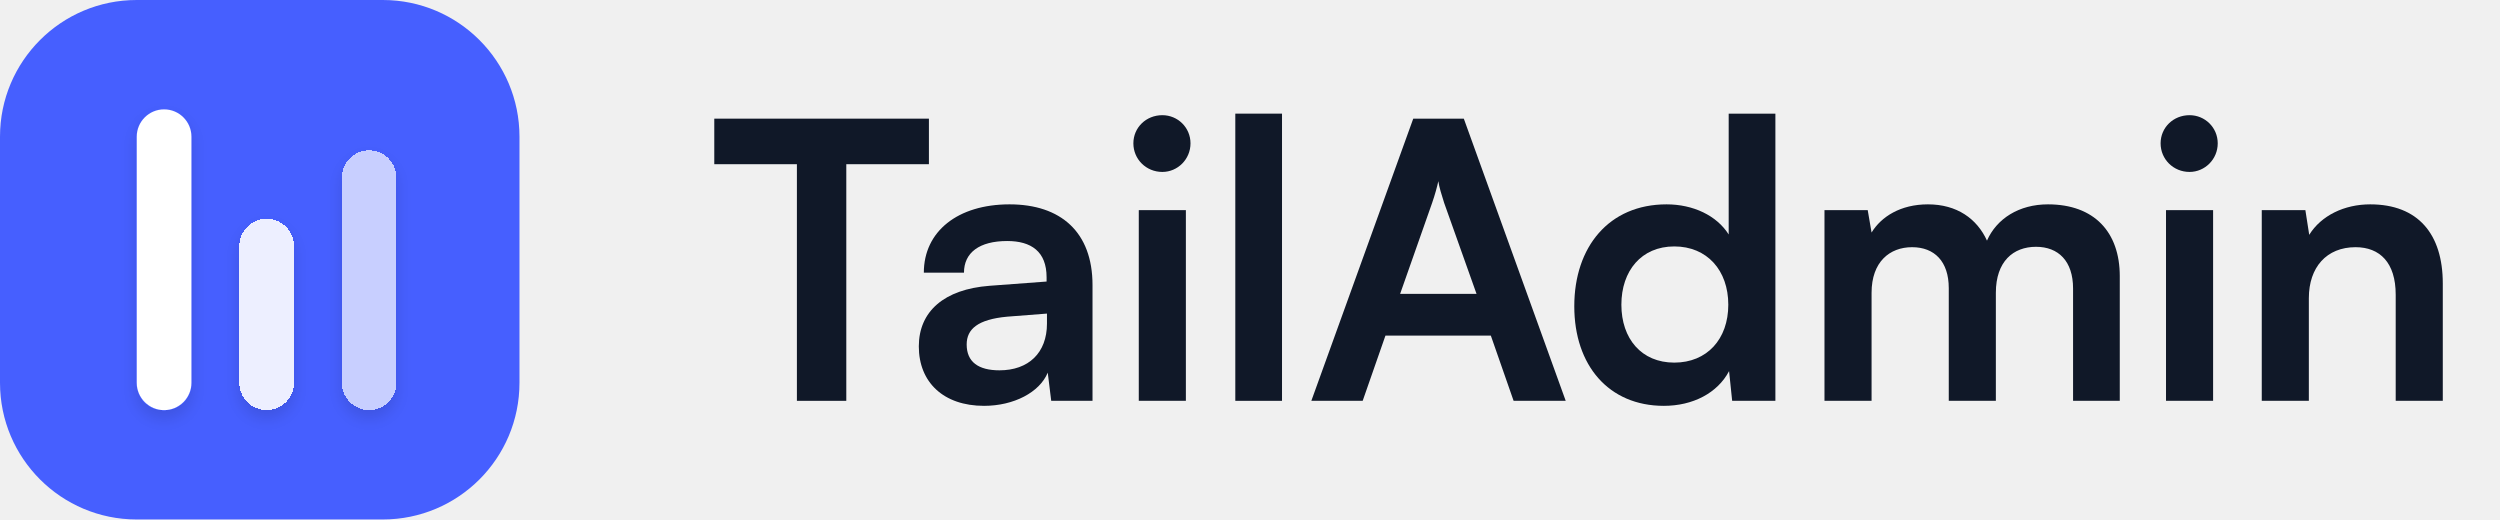
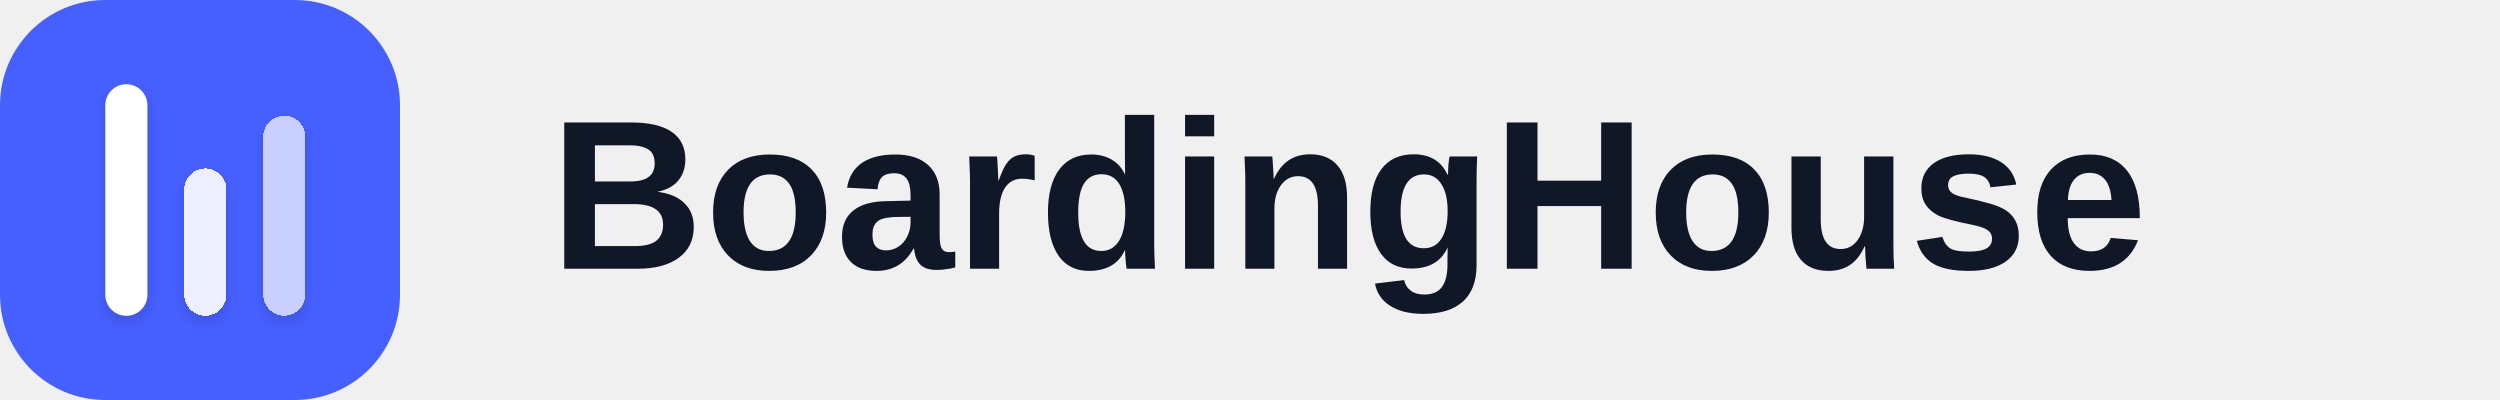
- <svg xmlns="http://www.w3.org/2000/svg" width="154" height="32" viewBox="0 0 154 32" fill="none">
+ <svg xmlns="http://www.w3.org/2000/svg" width="200" height="32" viewBox="0 0 200 32" fill="none">
  <path d="M0 8.421C0 3.77 3.77 0 8.421 0H23.579C28.23 0 32 3.77 32 8.421V23.579C32 28.23 28.23 32 23.579 32H8.421C3.77 32 0 28.23 0 23.579V8.421Z" fill="#465FFF" />
  <g filter="url(#filter0_d_1624_24907)">
    <path d="M8.424 8.422C8.424 7.491 9.178 6.737 10.108 6.737V6.737C11.038 6.737 11.792 7.491 11.792 8.422V23.579C11.792 24.51 11.038 25.264 10.108 25.264V25.264C9.178 25.264 8.424 24.51 8.424 23.579V8.422Z" fill="white" />
  </g>
  <g filter="url(#filter1_d_1624_24907)">
    <path d="M14.742 15.157C14.742 14.227 15.496 13.473 16.426 13.473V13.473C17.357 13.473 18.111 14.227 18.111 15.157V23.578C18.111 24.508 17.357 25.262 16.426 25.262V25.262C15.496 25.262 14.742 24.508 14.742 23.578V15.157Z" fill="white" fill-opacity="0.9" shape-rendering="crispEdges" />
  </g>
  <g filter="url(#filter2_d_1624_24907)">
    <path d="M21.055 10.946C21.055 10.016 21.809 9.262 22.739 9.262V9.262C23.669 9.262 24.423 10.016 24.423 10.946V23.578C24.423 24.508 23.669 25.262 22.739 25.262V25.262C21.809 25.262 21.055 24.508 21.055 23.578V10.946Z" fill="white" fill-opacity="0.7" shape-rendering="crispEdges" />
  </g>
-   <path d="M44 10.115H49.089V24.691H52.132V10.115H57.221V7.309H44V10.115Z" fill="#101828" />
-   <path d="M60.617 25C62.448 25 64.042 24.168 64.541 22.955L64.755 24.691H67.299V17.558C67.299 14.3 65.349 12.588 62.187 12.588C59.001 12.588 56.908 14.252 56.908 16.797H59.381C59.381 15.56 60.332 14.847 62.044 14.847C63.519 14.847 64.47 15.489 64.47 17.082V17.343L60.95 17.605C58.168 17.819 56.599 19.174 56.599 21.338C56.599 23.549 58.121 25 60.617 25ZM61.569 22.812C60.261 22.812 59.547 22.289 59.547 21.219C59.547 20.268 60.237 19.674 62.044 19.507L64.493 19.317V19.935C64.493 21.742 63.352 22.812 61.569 22.812Z" fill="#101828" />
-   <path d="M71.6 10.591C72.551 10.591 73.335 9.806 73.335 8.831C73.335 7.856 72.551 7.095 71.6 7.095C70.601 7.095 69.816 7.856 69.816 8.831C69.816 9.806 70.601 10.591 71.6 10.591ZM70.149 24.691H73.05V12.944H70.149V24.691Z" fill="#101828" />
-   <path d="M78.972 24.691V7H76.095V24.691H78.972Z" fill="#101828" />
-   <path d="M83.941 24.691L85.344 20.672H91.835L93.238 24.691H96.448L90.171 7.309H87.056L80.778 24.691H83.941ZM88.221 12.493C88.387 12.017 88.53 11.494 88.601 11.161C88.649 11.518 88.815 12.041 88.958 12.493L90.955 18.104H86.247L88.221 12.493Z" fill="#101828" />
-   <path d="M102.493 25C104.276 25 105.798 24.215 106.511 22.86L106.701 24.691H109.364V7H106.487V14.443C105.75 13.277 104.3 12.588 102.659 12.588C99.116 12.588 96.976 15.203 96.976 18.865C96.976 22.503 99.092 25 102.493 25ZM103.135 22.337C101.113 22.337 99.877 20.863 99.877 18.77C99.877 16.678 101.113 15.18 103.135 15.18C105.156 15.18 106.463 16.654 106.463 18.77C106.463 20.886 105.156 22.337 103.135 22.337Z" fill="#101828" />
-   <path d="M115.289 24.691V18.033C115.289 16.131 116.406 15.227 117.785 15.227C119.164 15.227 120.044 16.107 120.044 17.748V24.691H122.945V18.033C122.945 16.107 124.015 15.203 125.418 15.203C126.797 15.203 127.701 16.083 127.701 17.771V24.691H130.578V17.011C130.578 14.3 129.008 12.588 126.155 12.588C124.372 12.588 122.993 13.468 122.398 14.823C121.78 13.468 120.543 12.588 118.76 12.588C117.072 12.588 115.883 13.349 115.289 14.324L115.051 12.944H112.388V24.691H115.289Z" fill="#101828" />
-   <path d="M134.876 10.591C135.827 10.591 136.612 9.806 136.612 8.831C136.612 7.856 135.827 7.095 134.876 7.095C133.877 7.095 133.093 7.856 133.093 8.831C133.093 9.806 133.877 10.591 134.876 10.591ZM133.426 24.691H136.327V12.944H133.426V24.691Z" fill="#101828" />
-   <path d="M142.225 24.691V18.366C142.225 16.464 143.318 15.227 145.102 15.227C146.6 15.227 147.575 16.178 147.575 18.152V24.691H150.476V17.462C150.476 14.419 148.954 12.588 146.005 12.588C144.412 12.588 142.985 13.277 142.248 14.466L142.011 12.944H139.324V24.691H142.225Z" fill="#101828" />
+   <text x="44" y="21.5" font-family="Arial, Helvetica, sans-serif" font-size="17" font-weight="700" fill="#101828" letter-spacing="0.1">BoardingHouse</text>
  <defs>
    <filter id="filter0_d_1624_24907" x="7.424" y="6.237" width="5.368" height="20.526" filterUnits="userSpaceOnUse" color-interpolation-filters="sRGB">
      <feFlood flood-opacity="0" result="BackgroundImageFix" />
      <feColorMatrix in="SourceAlpha" type="matrix" values="0 0 0 0 0 0 0 0 0 0 0 0 0 0 0 0 0 0 127 0" result="hardAlpha" />
      <feOffset dy="0.5" />
      <feGaussianBlur stdDeviation="0.5" />
      <feComposite in2="hardAlpha" operator="out" />
      <feColorMatrix type="matrix" values="0 0 0 0 0 0 0 0 0 0 0 0 0 0 0 0 0 0 0.12 0" />
      <feBlend mode="normal" in2="BackgroundImageFix" result="effect1_dropShadow_1624_24907" />
      <feBlend mode="normal" in="SourceGraphic" in2="effect1_dropShadow_1624_24907" result="shape" />
    </filter>
    <filter id="filter1_d_1624_24907" x="13.742" y="12.973" width="5.368" height="13.79" filterUnits="userSpaceOnUse" color-interpolation-filters="sRGB">
      <feFlood flood-opacity="0" result="BackgroundImageFix" />
      <feColorMatrix in="SourceAlpha" type="matrix" values="0 0 0 0 0 0 0 0 0 0 0 0 0 0 0 0 0 0 127 0" result="hardAlpha" />
      <feOffset dy="0.5" />
      <feGaussianBlur stdDeviation="0.5" />
      <feComposite in2="hardAlpha" operator="out" />
      <feColorMatrix type="matrix" values="0 0 0 0 0 0 0 0 0 0 0 0 0 0 0 0 0 0 0.12 0" />
      <feBlend mode="normal" in2="BackgroundImageFix" result="effect1_dropShadow_1624_24907" />
      <feBlend mode="normal" in="SourceGraphic" in2="effect1_dropShadow_1624_24907" result="shape" />
    </filter>
    <filter id="filter2_d_1624_24907" x="20.055" y="8.762" width="5.368" height="18" filterUnits="userSpaceOnUse" color-interpolation-filters="sRGB">
      <feFlood flood-opacity="0" result="BackgroundImageFix" />
      <feColorMatrix in="SourceAlpha" type="matrix" values="0 0 0 0 0 0 0 0 0 0 0 0 0 0 0 0 0 0 127 0" result="hardAlpha" />
      <feOffset dy="0.5" />
      <feGaussianBlur stdDeviation="0.5" />
      <feComposite in2="hardAlpha" operator="out" />
      <feColorMatrix type="matrix" values="0 0 0 0 0 0 0 0 0 0 0 0 0 0 0 0 0 0 0.12 0" />
      <feBlend mode="normal" in2="BackgroundImageFix" result="effect1_dropShadow_1624_24907" />
      <feBlend mode="normal" in="SourceGraphic" in2="effect1_dropShadow_1624_24907" result="shape" />
    </filter>
  </defs>
</svg>
